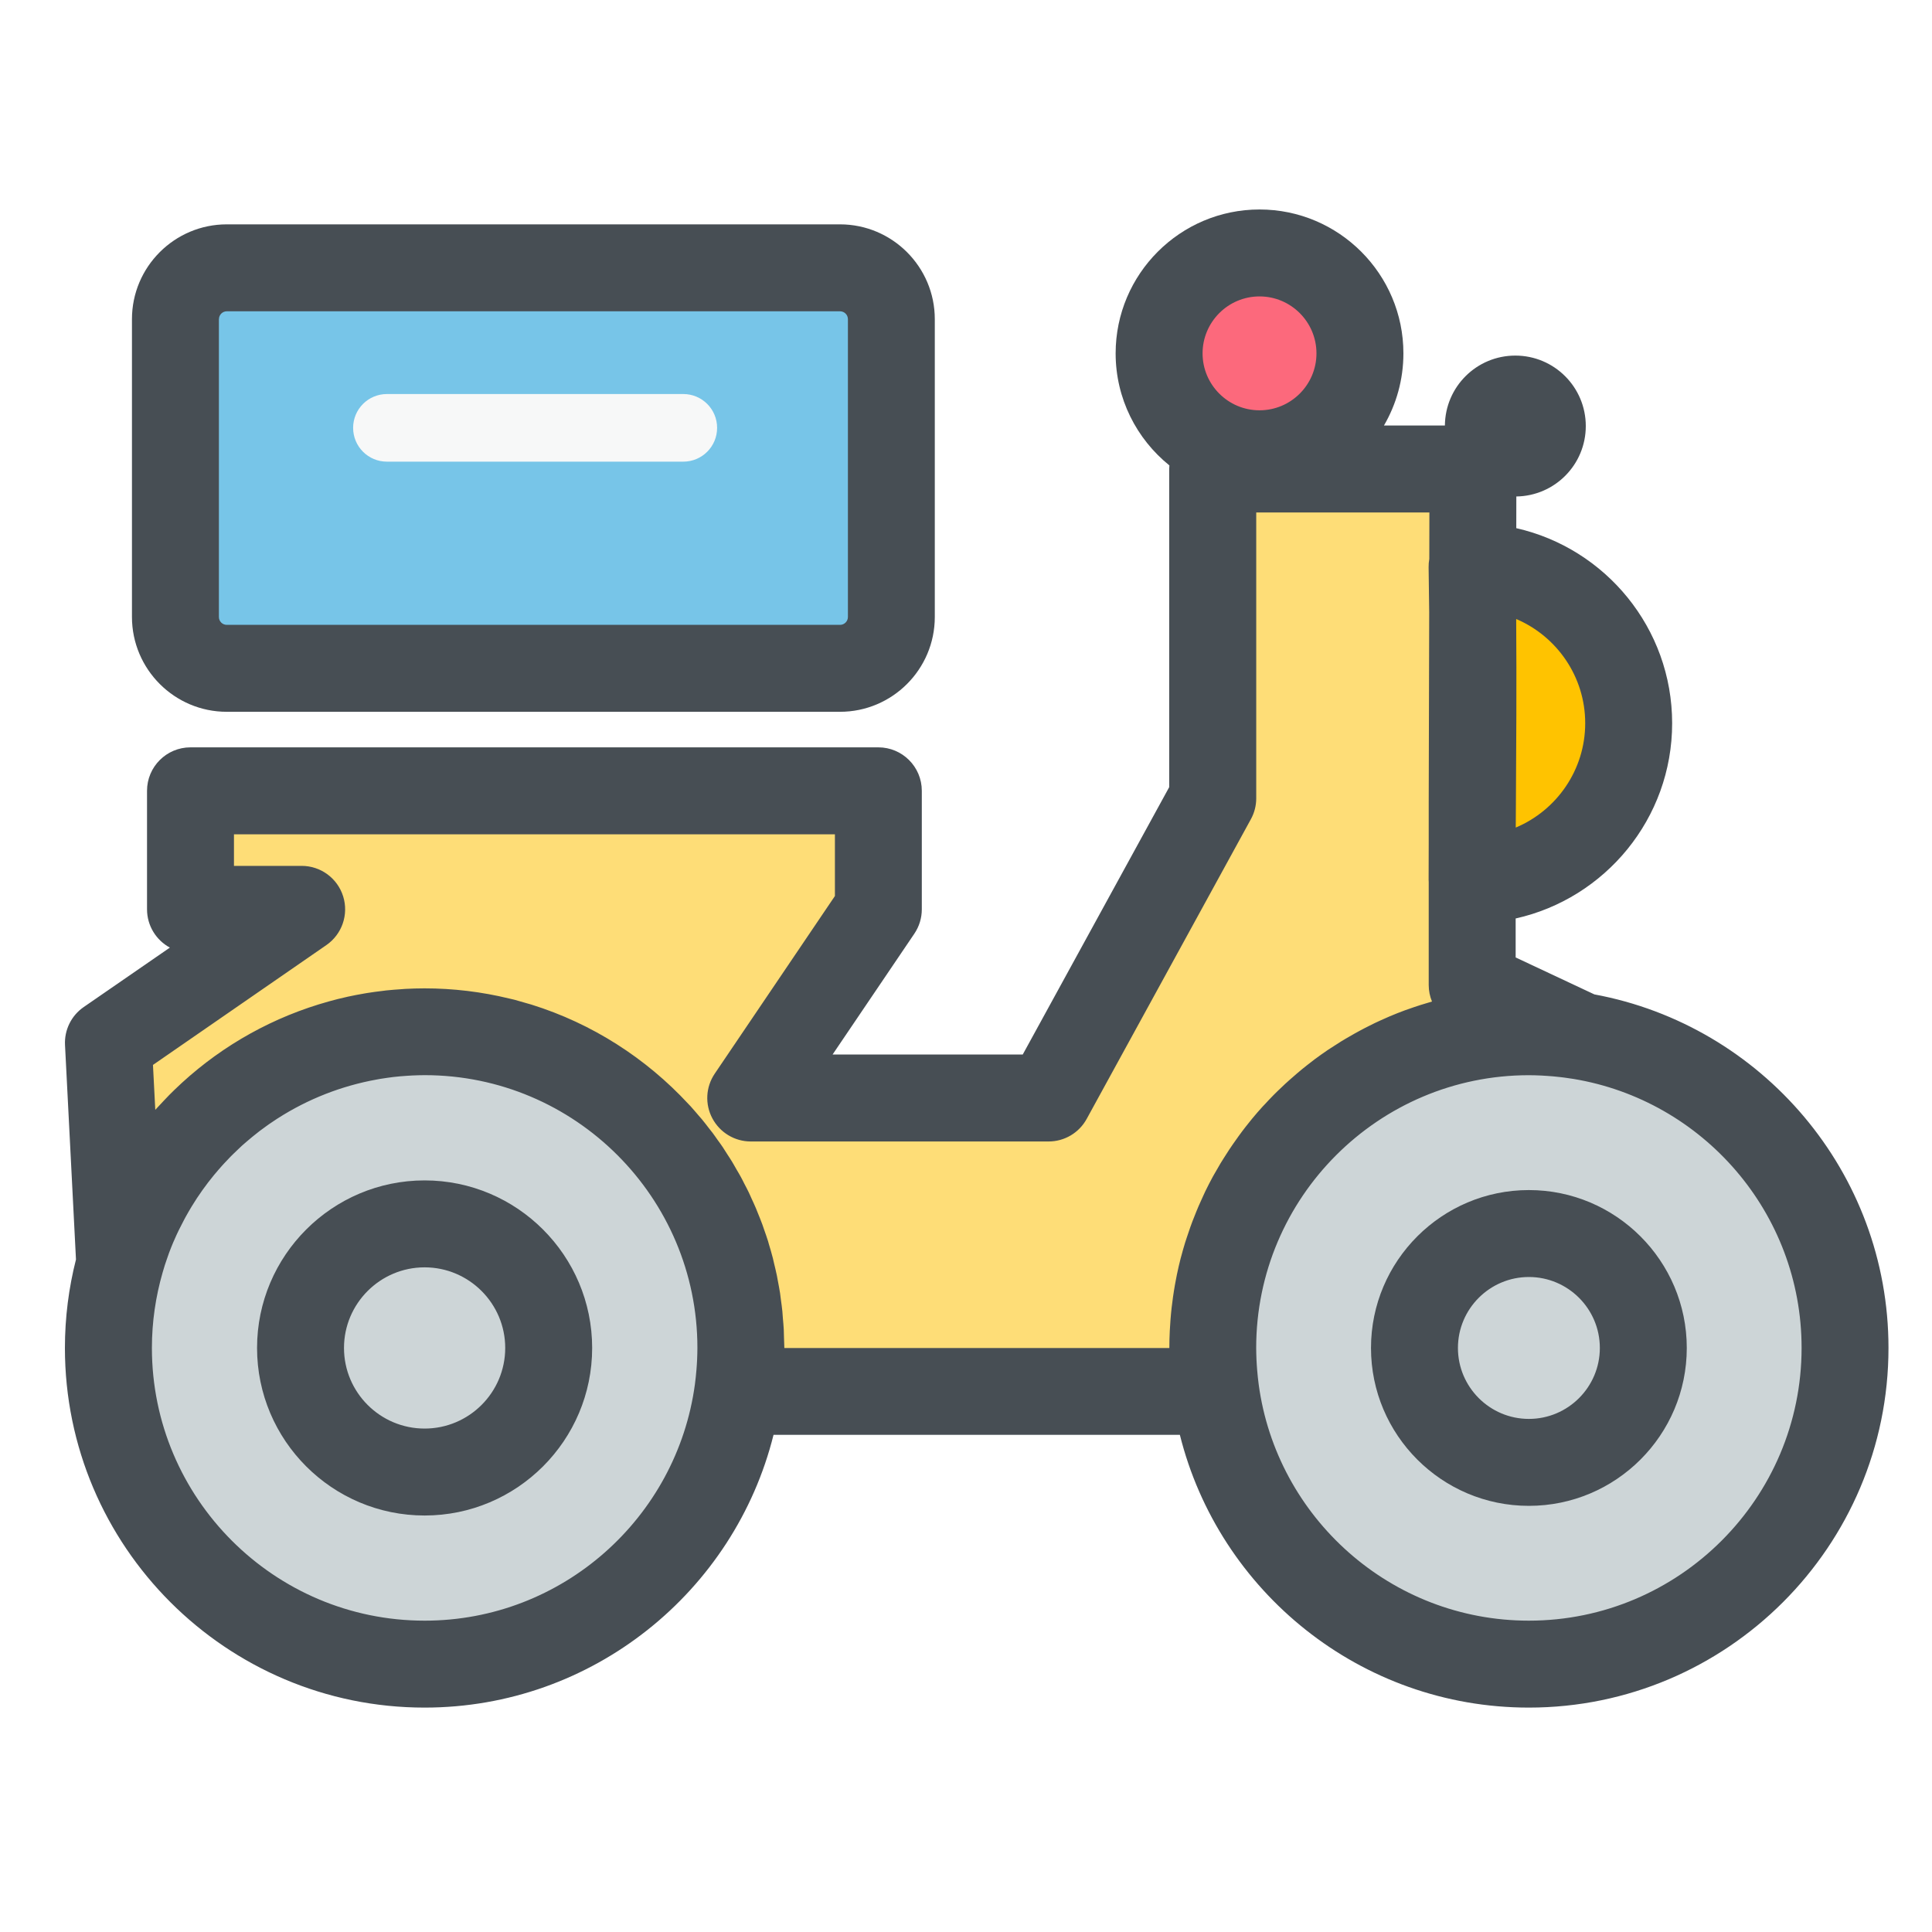
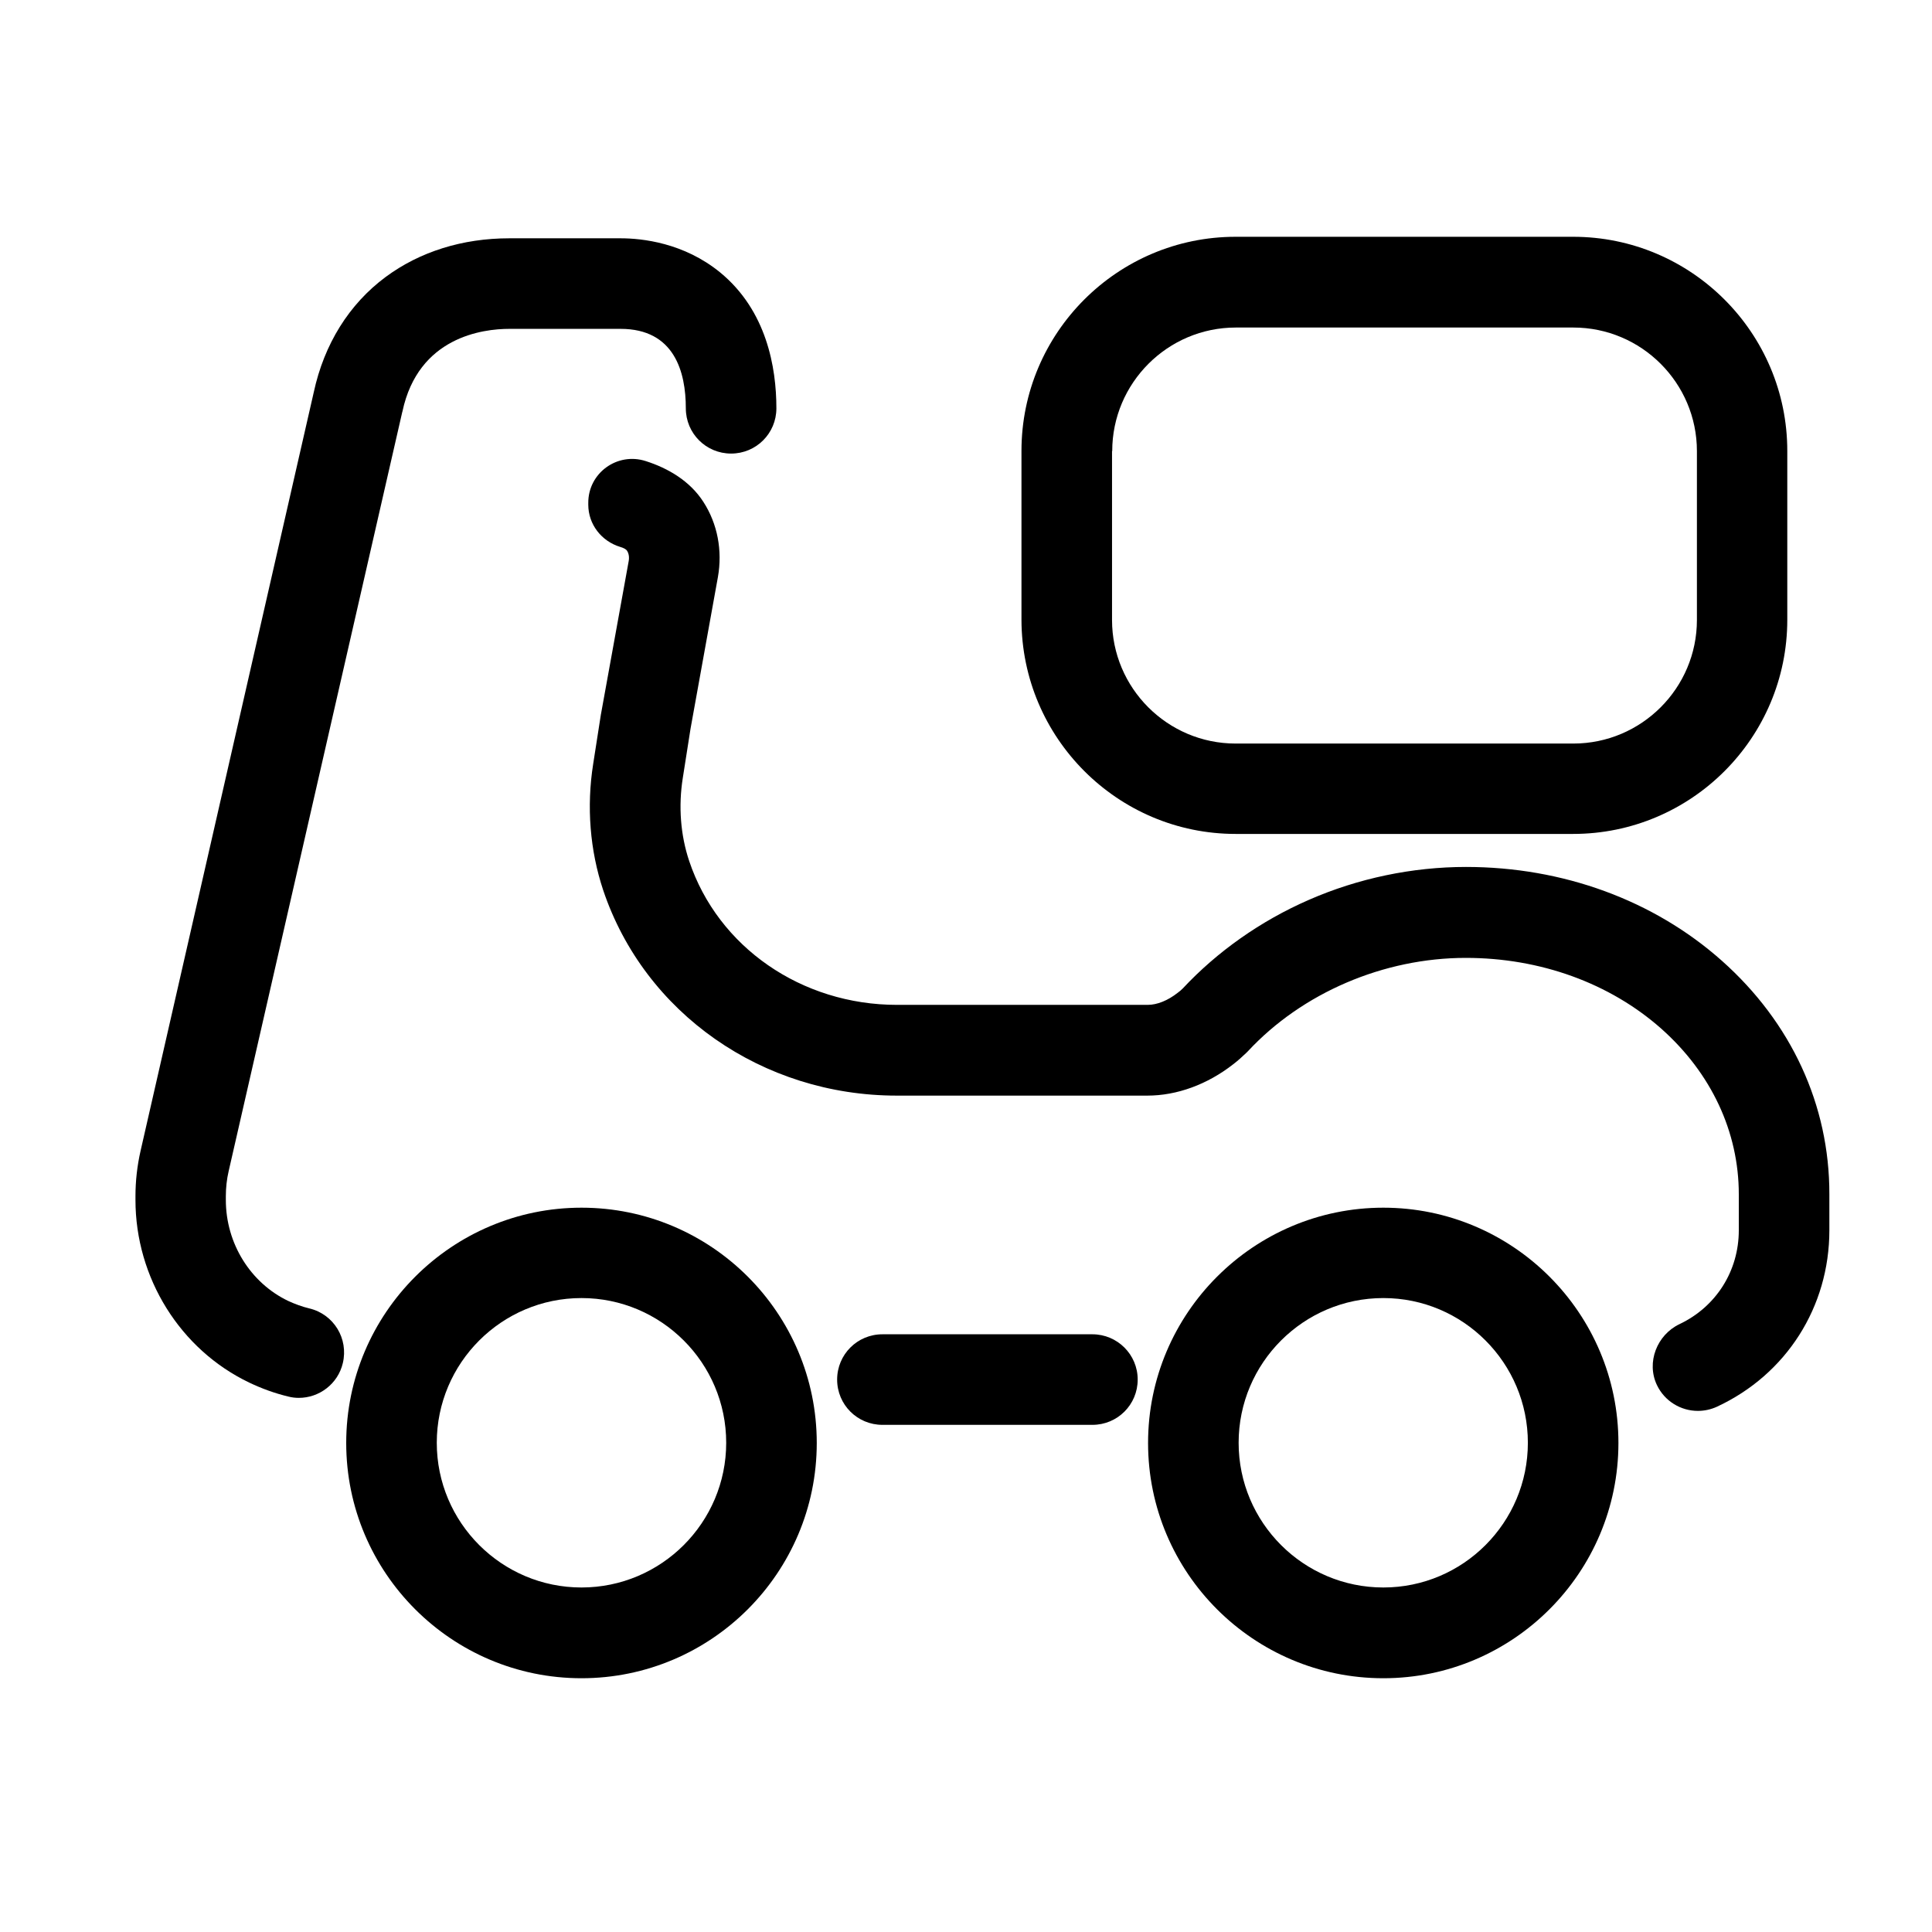
- <svg xmlns="http://www.w3.org/2000/svg" t="1676192309609" class="icon" viewBox="0 0 1024 1024" version="1.1" p-id="3587" width="16" height="16">
-   <path d="M810.342 714.445m-167.578 0a167.578 167.578 0 1 0 335.155 0 167.578 167.578 0 1 0-335.155 0Z" fill="#CDD5D7" p-id="3588" />
-   <path d="M225.05 714.445m-167.578 0a167.578 167.578 0 1 0 335.155 0 167.578 167.578 0 1 0-335.155 0Z" fill="#CDD5D7" p-id="3589" />
-   <path d="M445.21 354.227H120.192c-15.027 0-27.213-12.186-27.213-27.213V169.165c0-15.027 12.186-27.213 27.213-27.213h325.018c15.027 0 27.213 12.186 27.213 27.213v157.85c0 15.027-12.186 27.213-27.213 27.213z" fill="#77C5E8" p-id="3590" />
-   <path d="M362.163 244.685H205.082c-9.907 0-17.92-8.013-17.92-17.92s8.013-17.92 17.92-17.92h157.082c9.907 0 17.92 8.013 17.92 17.92s-8.013 17.92-17.92 17.92z" fill="#F7F8F8" p-id="3591" />
-   <path d="M780.262 522.112v-96.077s-2.176-155.571-2.176-177.459h-135.322v174.515l-87.014 158.822h-157.85l67.661-99.994v-62.797H100.966v62.797h58.982l-108.134 76.954 11.648 111.13c19.482-70.963 84.429-123.136 161.562-123.136 92.544 0 167.578 75.034 167.578 167.578 0 7.808-0.589 15.488-1.613 23.014h253.363c-1.024-7.526-1.613-15.206-1.613-23.014 0-92.544 75.034-167.578 167.578-167.578 9.395 0 18.611 0.819 27.597 2.304l-57.651-27.059z" fill="#FEDD77" p-id="3592" />
-   <path d="M631.347 151.066h72.448v72.448h-72.448z" fill="#FC697C" p-id="3593" />
-   <path d="M863.232 383.309c0-45.85-37.171-83.021-83.021-83.021 1.024 59.29 0 128.742 0 166.016 45.85 0.026 83.021-37.146 83.021-82.995z" fill="#FFC300" p-id="3594" />
-   <path d="M845.056 527.053l-41.728-19.584v-20.659c47.411-10.573 82.944-52.941 82.944-103.475 0-50.432-35.379-92.698-82.611-103.398 0-6.042 0.026-11.699 0.026-16.794 20.378-0.282 36.813-16.87 36.813-37.325 0-20.634-16.717-37.35-37.35-37.35-20.531 0-37.171 16.563-37.325 37.069h-32.307c6.554-11.238 10.317-24.32 10.317-38.246 0-42.035-34.202-76.262-76.262-76.262s-76.262 34.202-76.262 76.262c0 23.987 11.136 45.389 28.493 59.392-0.051 0.614-0.102 1.254-0.102 1.894v168.627l-77.619 141.696h-100.787l43.341-64.051a22.999 22.999 0 0 0 3.942-12.902v-62.797a23.04 23.04 0 0 0-23.04-23.04H100.966a23.04 23.04 0 0 0-23.04 23.04v62.797c0 8.781 4.915 16.41 12.109 20.301L44.365 533.76a22.996 22.996 0 0 0-9.907 20.122l5.811 113.664c-3.814 15.002-5.862 30.72-5.862 46.899 0 105.114 85.504 190.618 190.618 190.618 89.216 0 164.301-61.645 184.96-144.563h215.373c20.659 82.918 95.718 144.563 184.96 144.563 105.114 0 190.618-85.504 190.618-190.618 0.026-93.235-67.302-171.008-155.878-187.392z m-4.864-143.744c0 24.858-15.206 46.234-36.813 55.322l0.077-11.981c0.179-29.414 0.41-64.461 0.154-98.56 21.478 9.139 36.582 30.464 36.582 55.219z m-172.621-226.202c16.64 0 30.182 13.542 30.182 30.182s-13.542 30.182-30.182 30.182-30.182-13.542-30.182-30.182 13.542-30.182 30.182-30.182zM225.05 858.982c-79.693 0-144.538-64.845-144.538-144.538 0-13.85 1.997-27.213 5.658-39.91 0.384-1.331 0.768-2.637 1.178-3.942 0.333-1.05 0.691-2.074 1.05-3.098 0.384-1.126 0.768-2.253 1.178-3.379 0.691-1.869 1.434-3.712 2.202-5.555 0.205-0.512 0.435-0.998 0.666-1.485 0.691-1.587 1.382-3.174 2.15-4.71l0.691-1.382c0.794-1.613 1.613-3.2 2.458-4.787 0.205-0.358 0.384-0.742 0.589-1.101a171.515 171.515 0 0 1 3.302-5.709 144.333 144.333 0 0 1 11.853-16.666c0.154-0.205 0.333-0.384 0.486-0.563 1.203-1.459 2.458-2.893 3.712-4.301 0.358-0.41 0.717-0.794 1.101-1.203 1.075-1.178 2.176-2.304 3.277-3.456 0.486-0.486 0.973-0.998 1.485-1.485 0.998-0.998 2.022-1.946 3.046-2.918 0.589-0.563 1.203-1.126 1.792-1.69 0.87-0.768 1.741-1.51 2.637-2.278 1.869-1.613 3.789-3.174 5.734-4.685 0.307-0.23 0.589-0.461 0.87-0.691 1.306-0.998 2.662-1.971 3.994-2.918l0.845-0.614c1.434-0.998 2.867-1.971 4.352-2.918 0.128-0.077 0.282-0.179 0.41-0.256a144.545 144.545 0 0 1 52.48-20.582c0.666-0.128 1.306-0.256 1.971-0.358 1.229-0.205 2.483-0.384 3.738-0.563 1.05-0.154 2.074-0.282 3.123-0.41a135.506 135.506 0 0 1 7.27-0.64c0.845-0.051 1.69-0.128 2.534-0.154 2.253-0.102 4.506-0.179 6.758-0.179 79.693 0 144.538 64.845 144.538 144.538 0 2.074-0.077 4.122-0.154 6.17-0.051 0.922-0.077 1.843-0.154 2.765-0.051 0.922-0.128 1.843-0.205 2.79-0.205 2.534-0.486 5.094-0.819 7.68-9.574 70.605-70.144 125.184-143.258 125.184z m190.49-149.709c-0.051-1.536-0.051-3.098-0.128-4.608-0.102-1.971-0.282-3.917-0.461-5.862-0.102-1.254-0.154-2.534-0.282-3.789-0.205-2.099-0.512-4.173-0.794-6.272-0.154-1.075-0.256-2.176-0.41-3.251-0.358-2.304-0.794-4.582-1.229-6.835-0.154-0.845-0.282-1.69-0.461-2.534-0.486-2.33-1.05-4.659-1.613-6.963-0.179-0.742-0.333-1.51-0.512-2.253-0.64-2.509-1.382-5.018-2.125-7.475-0.154-0.512-0.282-1.05-0.435-1.562-0.64-2.074-1.382-4.122-2.099-6.17-0.307-0.896-0.589-1.818-0.922-2.688-0.794-2.176-1.69-4.326-2.56-6.477-0.307-0.717-0.563-1.459-0.87-2.176-0.768-1.843-1.638-3.635-2.458-5.453-0.461-0.998-0.87-2.022-1.357-2.995-0.717-1.51-1.51-2.97-2.278-4.454-0.64-1.254-1.254-2.534-1.946-3.763-0.691-1.28-1.434-2.509-2.176-3.763-0.819-1.408-1.587-2.842-2.432-4.224-0.845-1.408-1.766-2.765-2.637-4.122-0.768-1.203-1.51-2.432-2.304-3.61-0.87-1.306-1.818-2.56-2.739-3.84-0.87-1.203-1.69-2.458-2.586-3.635-0.64-0.87-1.331-1.69-1.997-2.534-1.203-1.562-2.406-3.149-3.661-4.659-0.589-0.717-1.229-1.408-1.843-2.125-1.382-1.613-2.739-3.226-4.173-4.813-0.384-0.435-0.819-0.845-1.203-1.254-22.4-24.192-50.97-42.624-83.2-52.659-1.178-0.358-2.381-0.666-3.584-1.024-1.818-0.538-3.61-1.075-5.453-1.562-0.87-0.23-1.766-0.384-2.637-0.614a189.921 189.921 0 0 0-44.954-5.402c-3.43 0-6.81 0.102-10.189 0.282-0.666 0.026-1.357 0.102-2.022 0.154a210.688 210.688 0 0 0-8.166 0.666c-0.589 0.051-1.152 0.154-1.741 0.23-2.816 0.333-5.632 0.691-8.422 1.152-0.41 0.077-0.794 0.154-1.203 0.205-2.995 0.512-5.965 1.075-8.909 1.715l-0.64 0.154c-3.149 0.691-6.246 1.459-9.318 2.33-0.051 0.026-0.102 0.026-0.179 0.051a190.653 190.653 0 0 0-77.824 43.136c-0.282 0.256-0.563 0.563-0.87 0.819a175.104 175.104 0 0 0-5.862 5.658c-0.947 0.947-1.869 1.946-2.79 2.918-1.229 1.28-2.432 2.56-3.635 3.891-0.307 0.333-0.64 0.666-0.947 1.024l-1.229-23.808 91.904-63.514a23.04 23.04 0 0 0 8.909-25.805 23.022 23.022 0 0 0-21.99-16.179H124.006v-16.717h318.515v32.691l-63.693 94.157c-4.787 7.066-5.274 16.179-1.254 23.706s11.827 12.237 20.352 12.237h157.85c8.422 0 16.154-4.582 20.198-11.981l87.014-158.822a22.94 22.94 0 0 0 2.842-11.059V271.616h91.776c0 7.501-0.026 15.821-0.051 24.602-0.256 1.485-0.384 2.97-0.358 4.506 0.128 7.782 0.23 15.744 0.307 23.782-0.102 49.152-0.256 100.634-0.256 101.504v21.76c-0.026 6.784-0.051 13.03-0.051 18.534 0 0.384 0.051 0.768 0.051 1.152v54.63c0 3.072 0.614 6.042 1.741 8.755-1.126 0.307-2.227 0.666-3.328 0.998-0.947 0.282-1.92 0.563-2.867 0.87-2.125 0.666-4.25 1.408-6.349 2.15-0.614 0.23-1.229 0.41-1.843 0.64-2.688 0.998-5.376 2.048-8.013 3.174-0.666 0.282-1.306 0.589-1.971 0.87-1.971 0.87-3.942 1.741-5.862 2.662-0.922 0.435-1.818 0.896-2.739 1.357-1.664 0.819-3.328 1.664-4.966 2.56-0.947 0.512-1.869 0.998-2.816 1.536-1.638 0.896-3.251 1.843-4.864 2.79-0.845 0.512-1.715 0.998-2.56 1.536-1.894 1.178-3.763 2.381-5.632 3.61l-1.536 0.998c-2.33 1.587-4.634 3.226-6.886 4.89-0.64 0.461-1.254 0.973-1.869 1.459-1.613 1.229-3.226 2.483-4.813 3.789l-2.381 1.997c-1.382 1.178-2.765 2.355-4.122 3.584l-2.381 2.15c-1.357 1.254-2.714 2.534-4.045 3.84-0.717 0.691-1.408 1.382-2.099 2.074-1.613 1.638-3.2 3.302-4.736 4.992-0.358 0.384-0.742 0.768-1.101 1.152-1.894 2.074-3.738 4.198-5.53 6.374-0.538 0.64-1.05 1.306-1.562 1.946-1.254 1.562-2.509 3.123-3.712 4.736-0.64 0.819-1.229 1.664-1.843 2.509-1.075 1.485-2.15 2.97-3.174 4.48-0.614 0.87-1.203 1.741-1.792 2.637-1.05 1.587-2.074 3.174-3.072 4.787-0.512 0.819-1.024 1.613-1.536 2.458-1.254 2.099-2.483 4.224-3.686 6.374-0.179 0.333-0.384 0.666-0.563 0.998-1.357 2.483-2.637 5.018-3.891 7.578-0.384 0.768-0.717 1.562-1.075 2.33-0.845 1.818-1.69 3.661-2.483 5.504-0.41 0.947-0.819 1.92-1.203 2.893-0.717 1.715-1.408 3.456-2.074 5.222-0.384 0.998-0.742 1.997-1.101 2.995-0.666 1.843-1.28 3.712-1.894 5.581-0.282 0.896-0.589 1.766-0.87 2.662-0.794 2.586-1.536 5.197-2.227 7.834l-0.154 0.538c-0.717 2.816-1.382 5.658-1.971 8.525-0.179 0.87-0.333 1.766-0.512 2.637-0.384 1.997-0.768 4.019-1.075 6.067-0.179 1.05-0.333 2.125-0.486 3.2-0.282 1.92-0.512 3.84-0.742 5.76-0.128 1.075-0.23 2.176-0.333 3.251-0.205 2.048-0.333 4.096-0.461 6.17-0.051 0.947-0.128 1.894-0.179 2.842-0.154 2.995-0.23 6.016-0.23 9.062h-204.058c-0.051-1.766-0.128-3.482-0.179-5.197z m394.803 149.709c-73.114 0-133.683-54.605-143.206-125.158-0.333-2.56-0.614-5.12-0.819-7.68-0.077-0.922-0.154-1.843-0.205-2.79l-0.154-2.765c-0.077-2.048-0.154-4.096-0.154-6.17 0-79.693 64.845-144.538 144.538-144.538 2.202 0 4.403 0.077 6.579 0.179 1.075 0.051 2.176 0.128 3.277 0.205 0.998 0.077 1.997 0.128 2.995 0.23 1.408 0.128 2.816 0.282 4.198 0.435l1.843 0.23c1.587 0.205 3.149 0.435 4.736 0.691 68.506 11.315 120.909 70.912 120.909 142.566 0 79.718-64.845 144.563-144.538 144.563z" fill="#474E54" p-id="3595" />
-   <path d="M225.05 625.638c-48.973 0-88.806 39.834-88.806 88.806 0 48.973 39.834 88.806 88.806 88.806s88.806-39.834 88.806-88.806c0-48.973-39.834-88.806-88.806-88.806z m0 131.533c-23.552 0-42.726-19.174-42.726-42.726 0-23.552 19.174-42.726 42.726-42.726s42.726 19.174 42.726 42.726c0 23.578-19.174 42.726-42.726 42.726zM810.342 630.758c-46.131 0-83.686 37.53-83.686 83.686 0 46.157 37.53 83.686 83.686 83.686 46.157 0 83.686-37.53 83.686-83.686 0-46.131-37.555-83.686-83.686-83.686z m0 121.293c-20.736 0-37.606-16.87-37.606-37.606s16.87-37.606 37.606-37.606 37.606 16.87 37.606 37.606-16.87 37.606-37.606 37.606zM120.192 377.267h325.018c27.699 0 50.253-22.528 50.253-50.253V169.165c0-27.699-22.528-50.253-50.253-50.253H120.192c-27.699 0-50.253 22.528-50.253 50.253v157.85c0.026 27.725 22.554 50.253 50.253 50.253z m-4.147-208.102c0-2.304 1.869-4.173 4.173-4.173h325.018c2.304 0 4.173 1.869 4.173 4.173v157.85c0 2.304-1.869 4.173-4.173 4.173H120.192c-2.304 0-4.173-1.869-4.173-4.173V169.165z" fill="#474E54" p-id="3596" />
+ <svg xmlns="http://www.w3.org/2000/svg" class="icon" width="16px" height="16.00px" viewBox="0 0 1024 1024" version="1.1">
+   <path fill="#000000" d="M733.2 640.1c-68.7 0-124.7 55.9-124.7 124.7s55.9 124.7 124.7 124.7c68.7 0 124.6-55.9 124.6-124.7s-55.9-124.7-124.6-124.7z m0 201.3c-42.3 0-76.7-34.4-76.7-76.7s34.4-76.7 76.7-76.7c42.3 0 76.6 34.4 76.6 76.7s-34.3 76.7-76.6 76.7zM654.9 442h178.9c62.6 0 113.5-50.9 113.5-113.5V239c0-62.6-50.9-113.5-113.5-113.5H654.9c-62.6 0-113.5 50.9-113.5 113.5v89.5c0.1 62.6 51 113.5 113.5 113.5z m-65.4-202.9c0-36.1 29.4-65.5 65.5-65.5h178.9c36.1 0 65.5 29.4 65.5 65.5v89.5c0 36.1-29.4 65.5-65.5 65.5h-179c-36.1 0-65.5-29.4-65.5-65.5v-89.5zM308.2 640.1c-68.7 0-124.7 55.9-124.7 124.7s55.9 124.7 124.7 124.7 124.7-55.9 124.7-124.7S377 640.1 308.2 640.1z m0 201.3c-42.3 0-76.7-34.4-76.7-76.7s34.4-76.7 76.7-76.7 76.7 34.4 76.7 76.7-34.4 76.7-76.7 76.7zM579 707.2H467.7c-13.3 0-24 10.7-24 24s10.7 24 24 24H579c13.3 0 24-10.7 24-24s-10.8-24-24-24z" />
+   <path fill="#000000" d="M912.6 509.2c-36.1-32.1-84.3-49.7-135.6-49.7-28.4 0-57.2 6-83.4 17.5-25.4 11.1-48.4 27.3-66.7 46.9-0.8 0.8-1.7 1.6-2.7 2.3-5.2 4.1-10.9 6.4-15.9 6.4H475.4c-50.6 0-94.8-30.6-110.1-76.2-4.6-13.7-5.8-29-3.4-44.1l4.1-26.1 14.5-80.3c2.5-14.1-0.2-28.3-7.7-39.9-7.2-11.2-18.9-17.9-30.5-21.6-15.1-4.9-30.6 6.3-30.5 22.2v0.9c0 10.4 7 19.4 17 22.4 1.7 0.5 3.1 1.2 3.6 2.1 0.9 1.4 1.2 3.4 0.8 5.5l-14.6 80.6c0 0.2-0.1 0.4-0.1 0.5l-4.1 26.3c-3.6 22.7-1.7 45.9 5.3 66.9 21.9 65.2 84.4 108.9 155.6 108.9h132.8c15.7 0 31.8-5.9 45.5-16.6 2.5-1.9 4.8-4 7-6.1l0.8-0.8c28.8-31 72-49.5 115.5-49.5 39.5 0 76.4 13.4 103.7 37.6 26.4 23.5 41 54.6 41 87.7v19.1c0 21.5-12 40.5-31.4 49.7-12 5.7-17.7 20.3-12 32.3 4.1 8.6 12.7 13.7 21.7 13.7 3.4 0 6.8-0.7 10.1-2.2 36.8-17.1 59.6-52.9 59.6-93.5V633c0.1-47.3-20.2-91.1-57-123.8z" />
+   <path fill="#000000" d="M164 693.5c-3.8-0.9-7.6-2.3-11.3-4-20-9.6-33-30.5-33-53.5v-2c0-4.5 0.5-9 1.5-13.3l92-402.3c0-0.1 0.1-0.2 0.1-0.3 8.4-39.5 42.5-43.8 56.7-43.8h58.9c28.6 0 34.6 22.9 34.6 42.1 0 13.3 10.7 24 24 24s24-10.7 24-24c0-21.7-5.2-51.8-29.8-72-19.2-15.7-41.3-18.1-52.8-18.1H270c-24.9 0-47.5 7.1-65.6 20.5-19.4 14.4-32.6 35.6-38.1 61.1L74.5 610c-1.8 7.9-2.7 16-2.7 24v2c0 41.3 23.7 79.3 60.3 96.8 6.7 3.2 13.6 5.7 20.7 7.4 1.9 0.5 3.8 0.7 5.6 0.7 10.8 0 20.7-7.4 23.3-18.4 3.1-13-4.8-25.9-17.7-29z" />
</svg>
